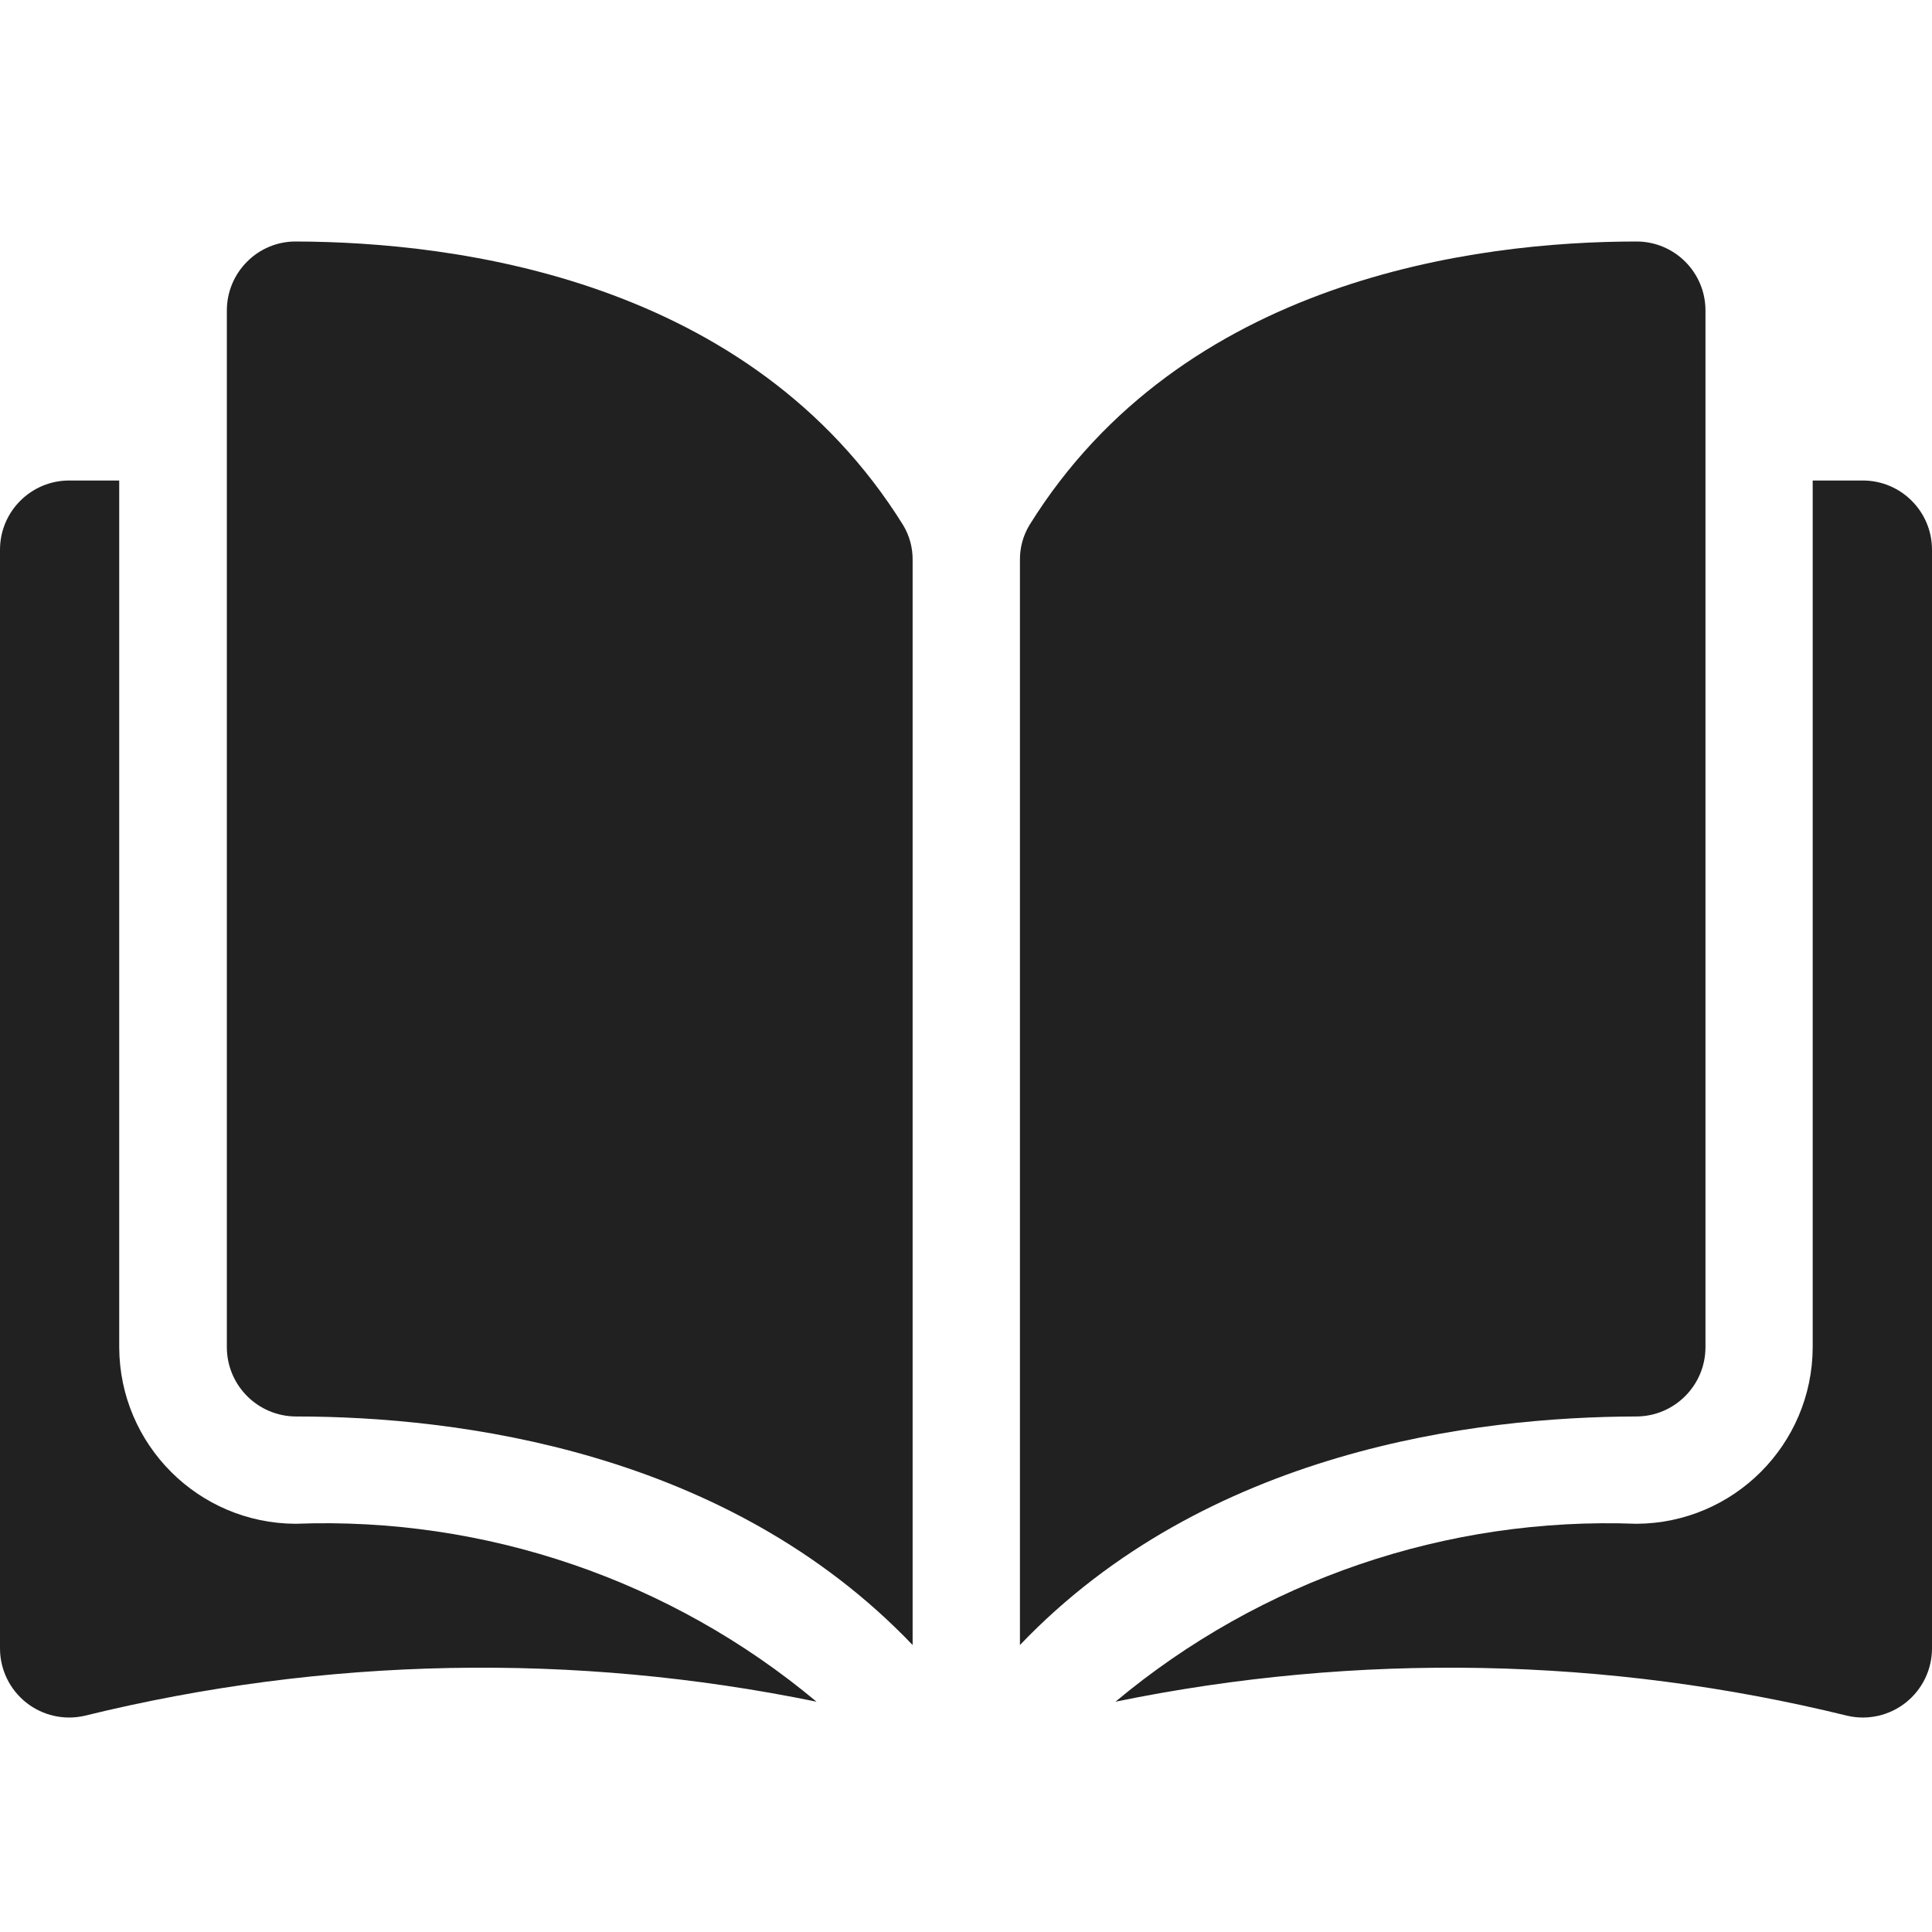
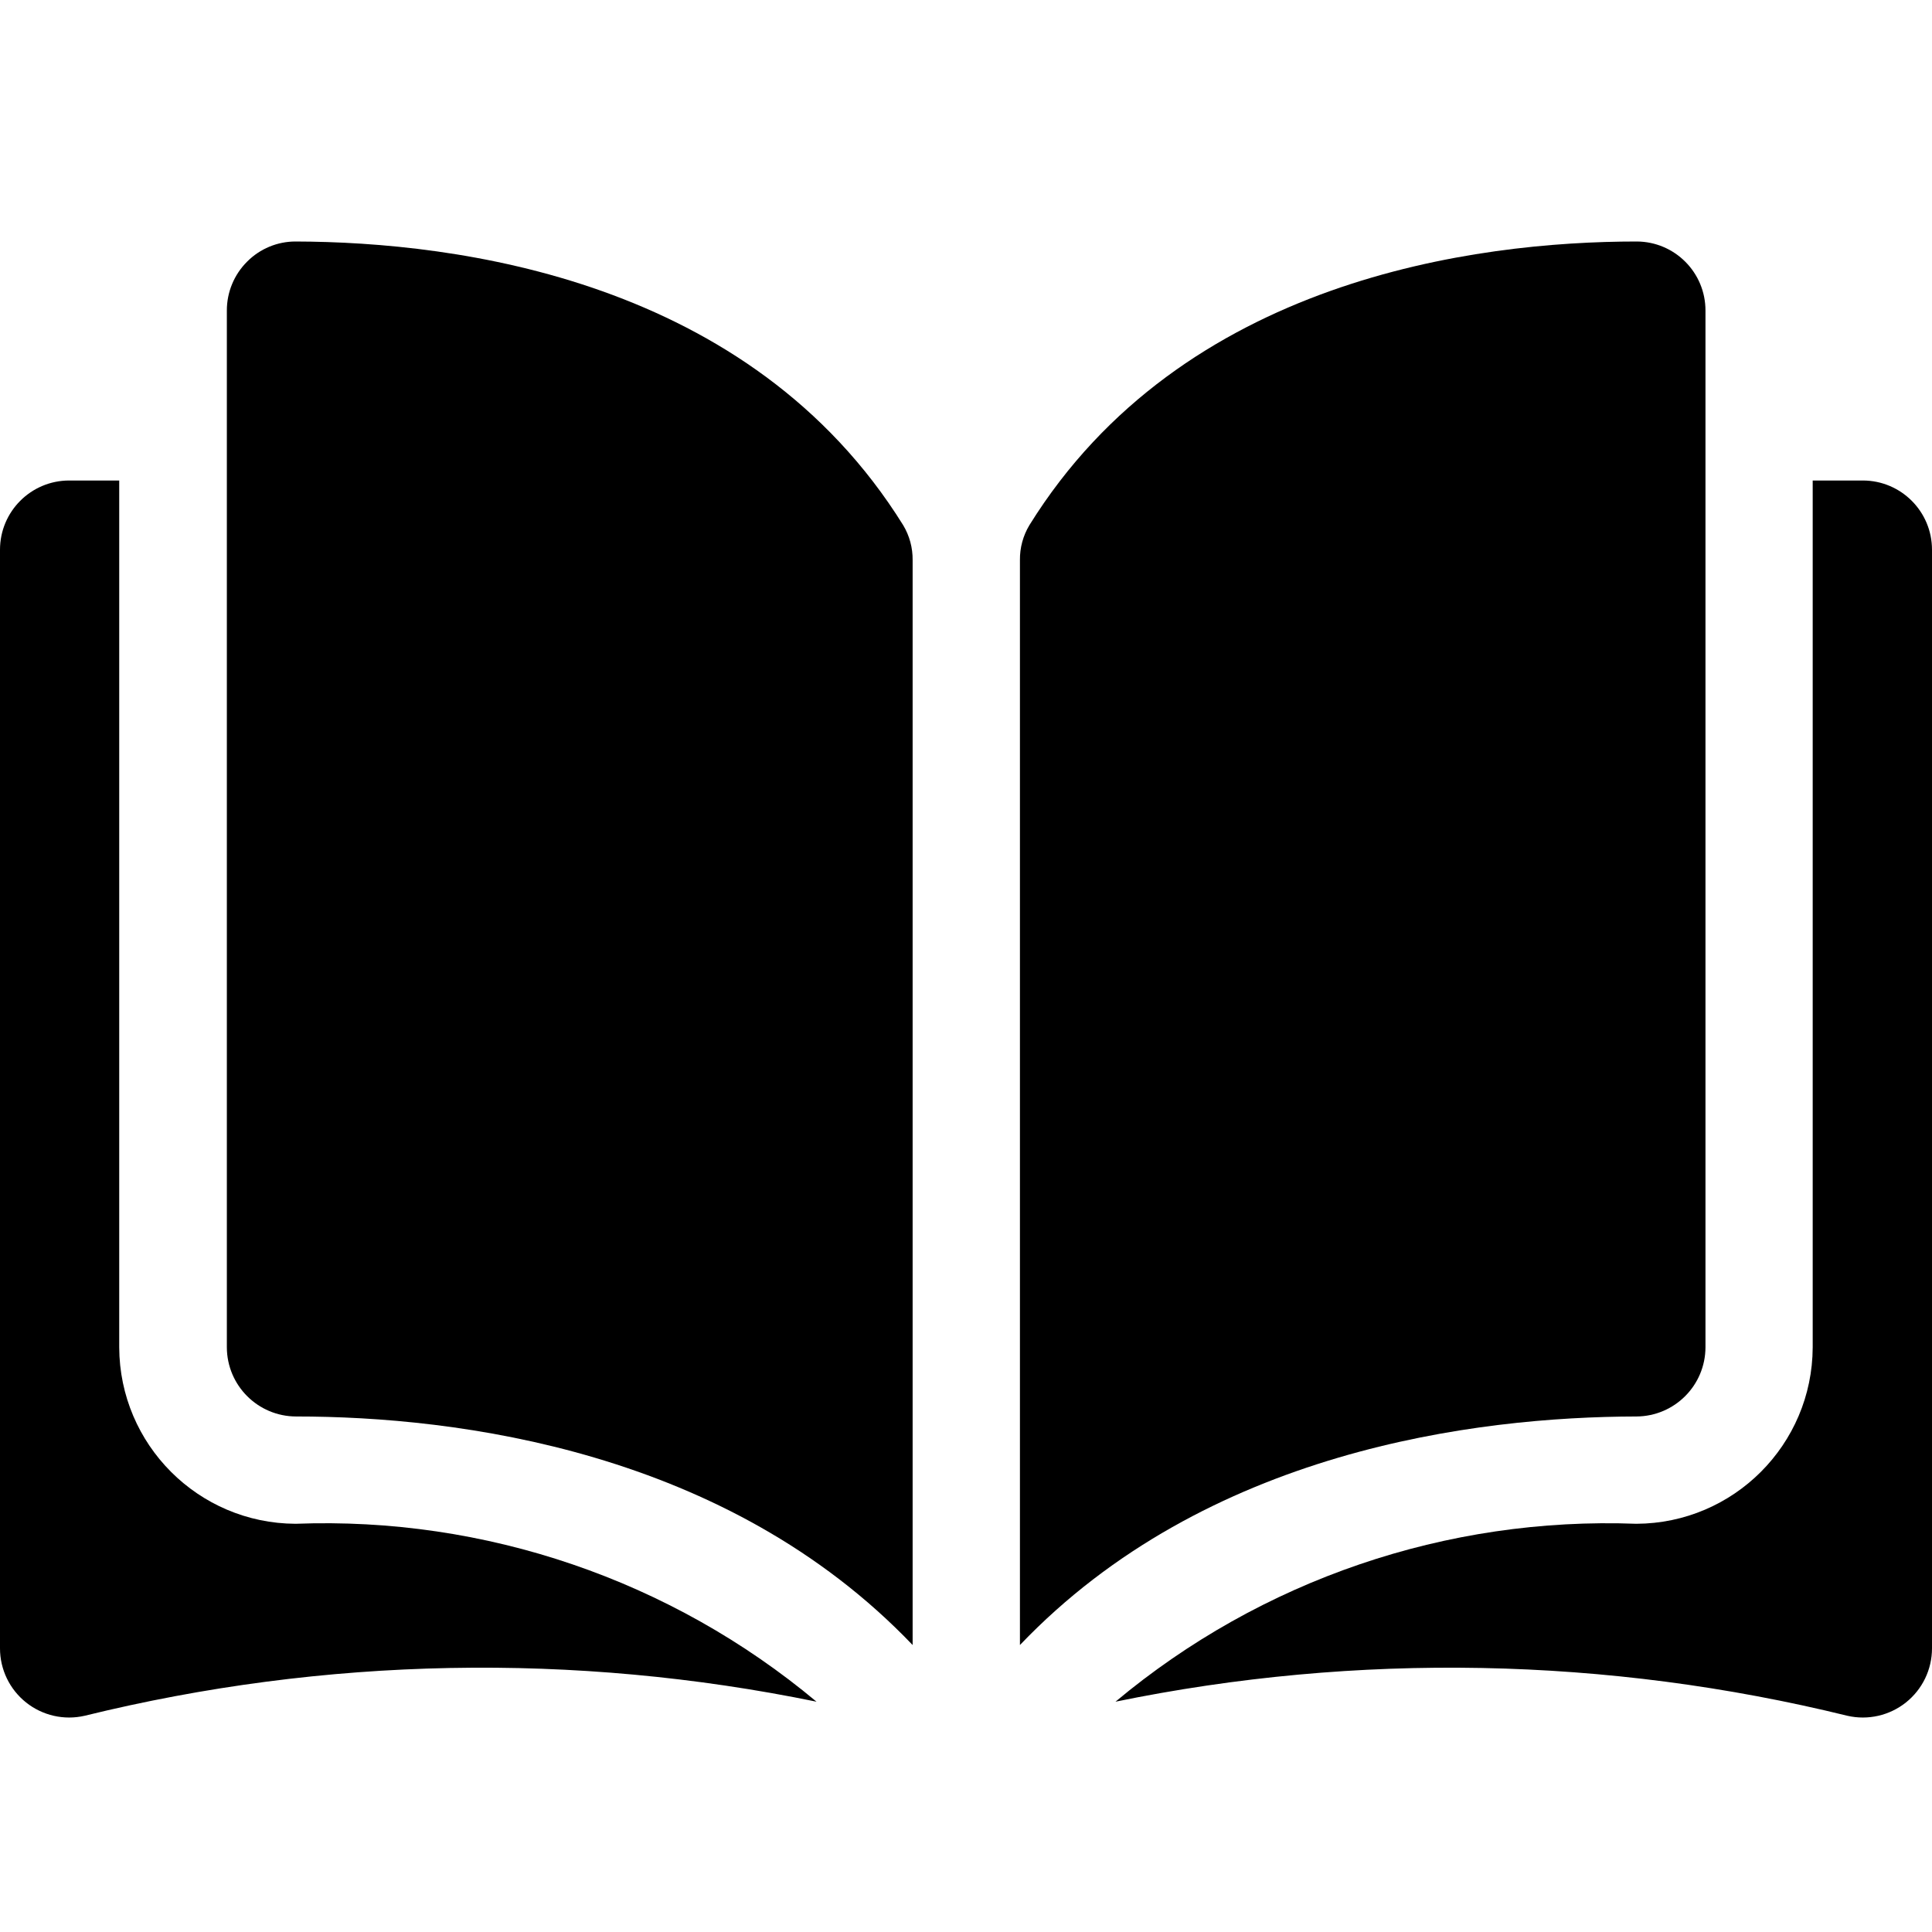
<svg xmlns="http://www.w3.org/2000/svg" viewBox="0 0 24 24">
  <g transform="translate(-368 -470)">
    <g transform="translate(149 279)">
      <rect style="fill:none;" width="24" height="24" transform="translate(219 191)" />
    </g>
    <g transform="translate(368 473)">
      <g transform="translate(0 0)">
-         <path style="fill:#212121;" d="M35.689,35.049h0a.846.846,0,0,0-.6.249.855.855,0,0,0-.253.61V48.786a.862.862,0,0,0,.86.859c2,0,5.348.421,7.659,2.839V39.007a.823.823,0,0,0-.118-.435C41.337,35.518,37.693,35.054,35.689,35.049Z" transform="translate(-32.018 -35.049)" />
-         <path style="fill:#212121;" d="M165.27,48.785V35.907a.857.857,0,0,0-.854-.859h0c-2,0-5.648.469-7.544,3.523a.823.823,0,0,0-.118.435V52.483c2.31-2.418,5.66-2.835,7.659-2.839A.862.862,0,0,0,165.27,48.785Z" transform="translate(-144.084 -35.048)" />
-         <path style="fill:#212121;" d="M180.766,71.8h-.623V82.568a2.2,2.2,0,0,1-2.19,2.192,9.526,9.526,0,0,0-6.471,2.21,20.675,20.675,0,0,1,9.092.175.859.859,0,0,0,1.051-.837V72.66A.86.86,0,0,0,180.766,71.8Z" transform="translate(-157.625 -68.831)" />
-         <path style="fill:#212121;" d="M1.481,82.568V71.8H.859A.86.86,0,0,0,0,72.66V86.308a.859.859,0,0,0,1.051.837,20.673,20.673,0,0,1,9.092-.175A9.525,9.525,0,0,0,3.671,84.76,2.2,2.2,0,0,1,1.481,82.568Z" transform="translate(0 -68.831)" />
+         <path d="M35.689,35.049h0a.846.846,0,0,0-.6.249.855.855,0,0,0-.253.61V48.786a.862.862,0,0,0,.86.859c2,0,5.348.421,7.659,2.839V39.007a.823.823,0,0,0-.118-.435C41.337,35.518,37.693,35.054,35.689,35.049Z" transform="translate(-32.018 -35.049)" />
+         <path d="M165.27,48.785V35.907a.857.857,0,0,0-.854-.859h0c-2,0-5.648.469-7.544,3.523a.823.823,0,0,0-.118.435V52.483c2.31-2.418,5.66-2.835,7.659-2.839A.862.862,0,0,0,165.27,48.785Z" transform="translate(-144.084 -35.048)" />
+         <path d="M180.766,71.8h-.623V82.568a2.2,2.2,0,0,1-2.19,2.192,9.526,9.526,0,0,0-6.471,2.21,20.675,20.675,0,0,1,9.092.175.859.859,0,0,0,1.051-.837V72.66A.86.86,0,0,0,180.766,71.8Z" transform="translate(-157.625 -68.831)" />
+         <path d="M1.481,82.568V71.8H.859A.86.86,0,0,0,0,72.66V86.308a.859.859,0,0,0,1.051.837,20.673,20.673,0,0,1,9.092-.175A9.525,9.525,0,0,0,3.671,84.76,2.2,2.2,0,0,1,1.481,82.568Z" transform="translate(0 -68.831)" />
      </g>
    </g>
  </g>
</svg>
